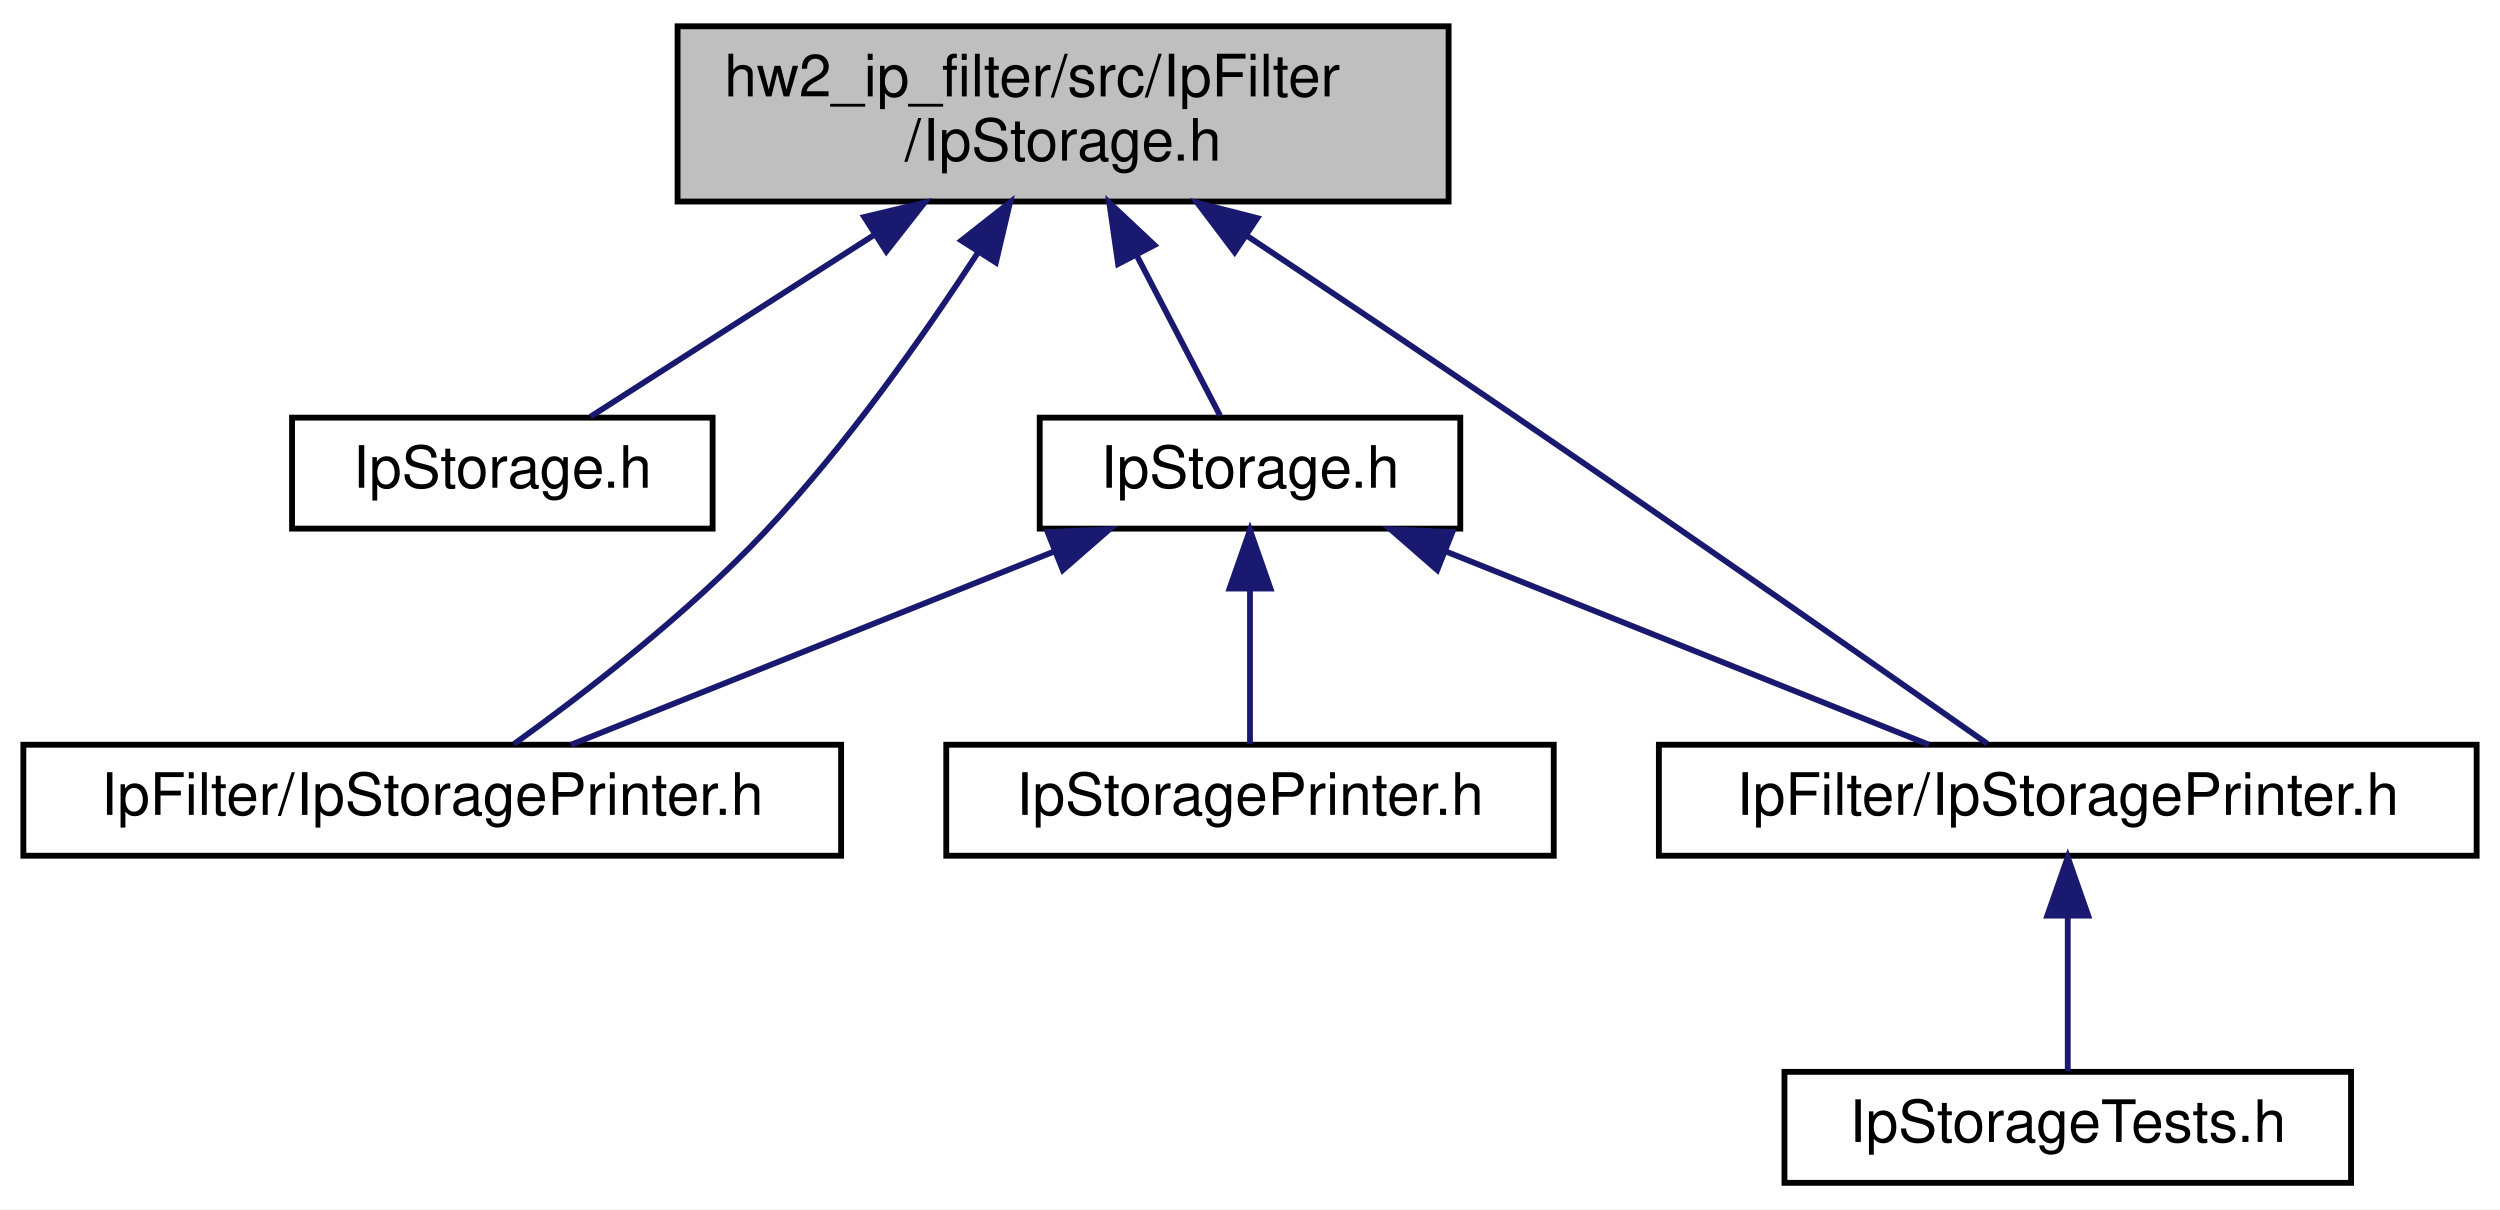
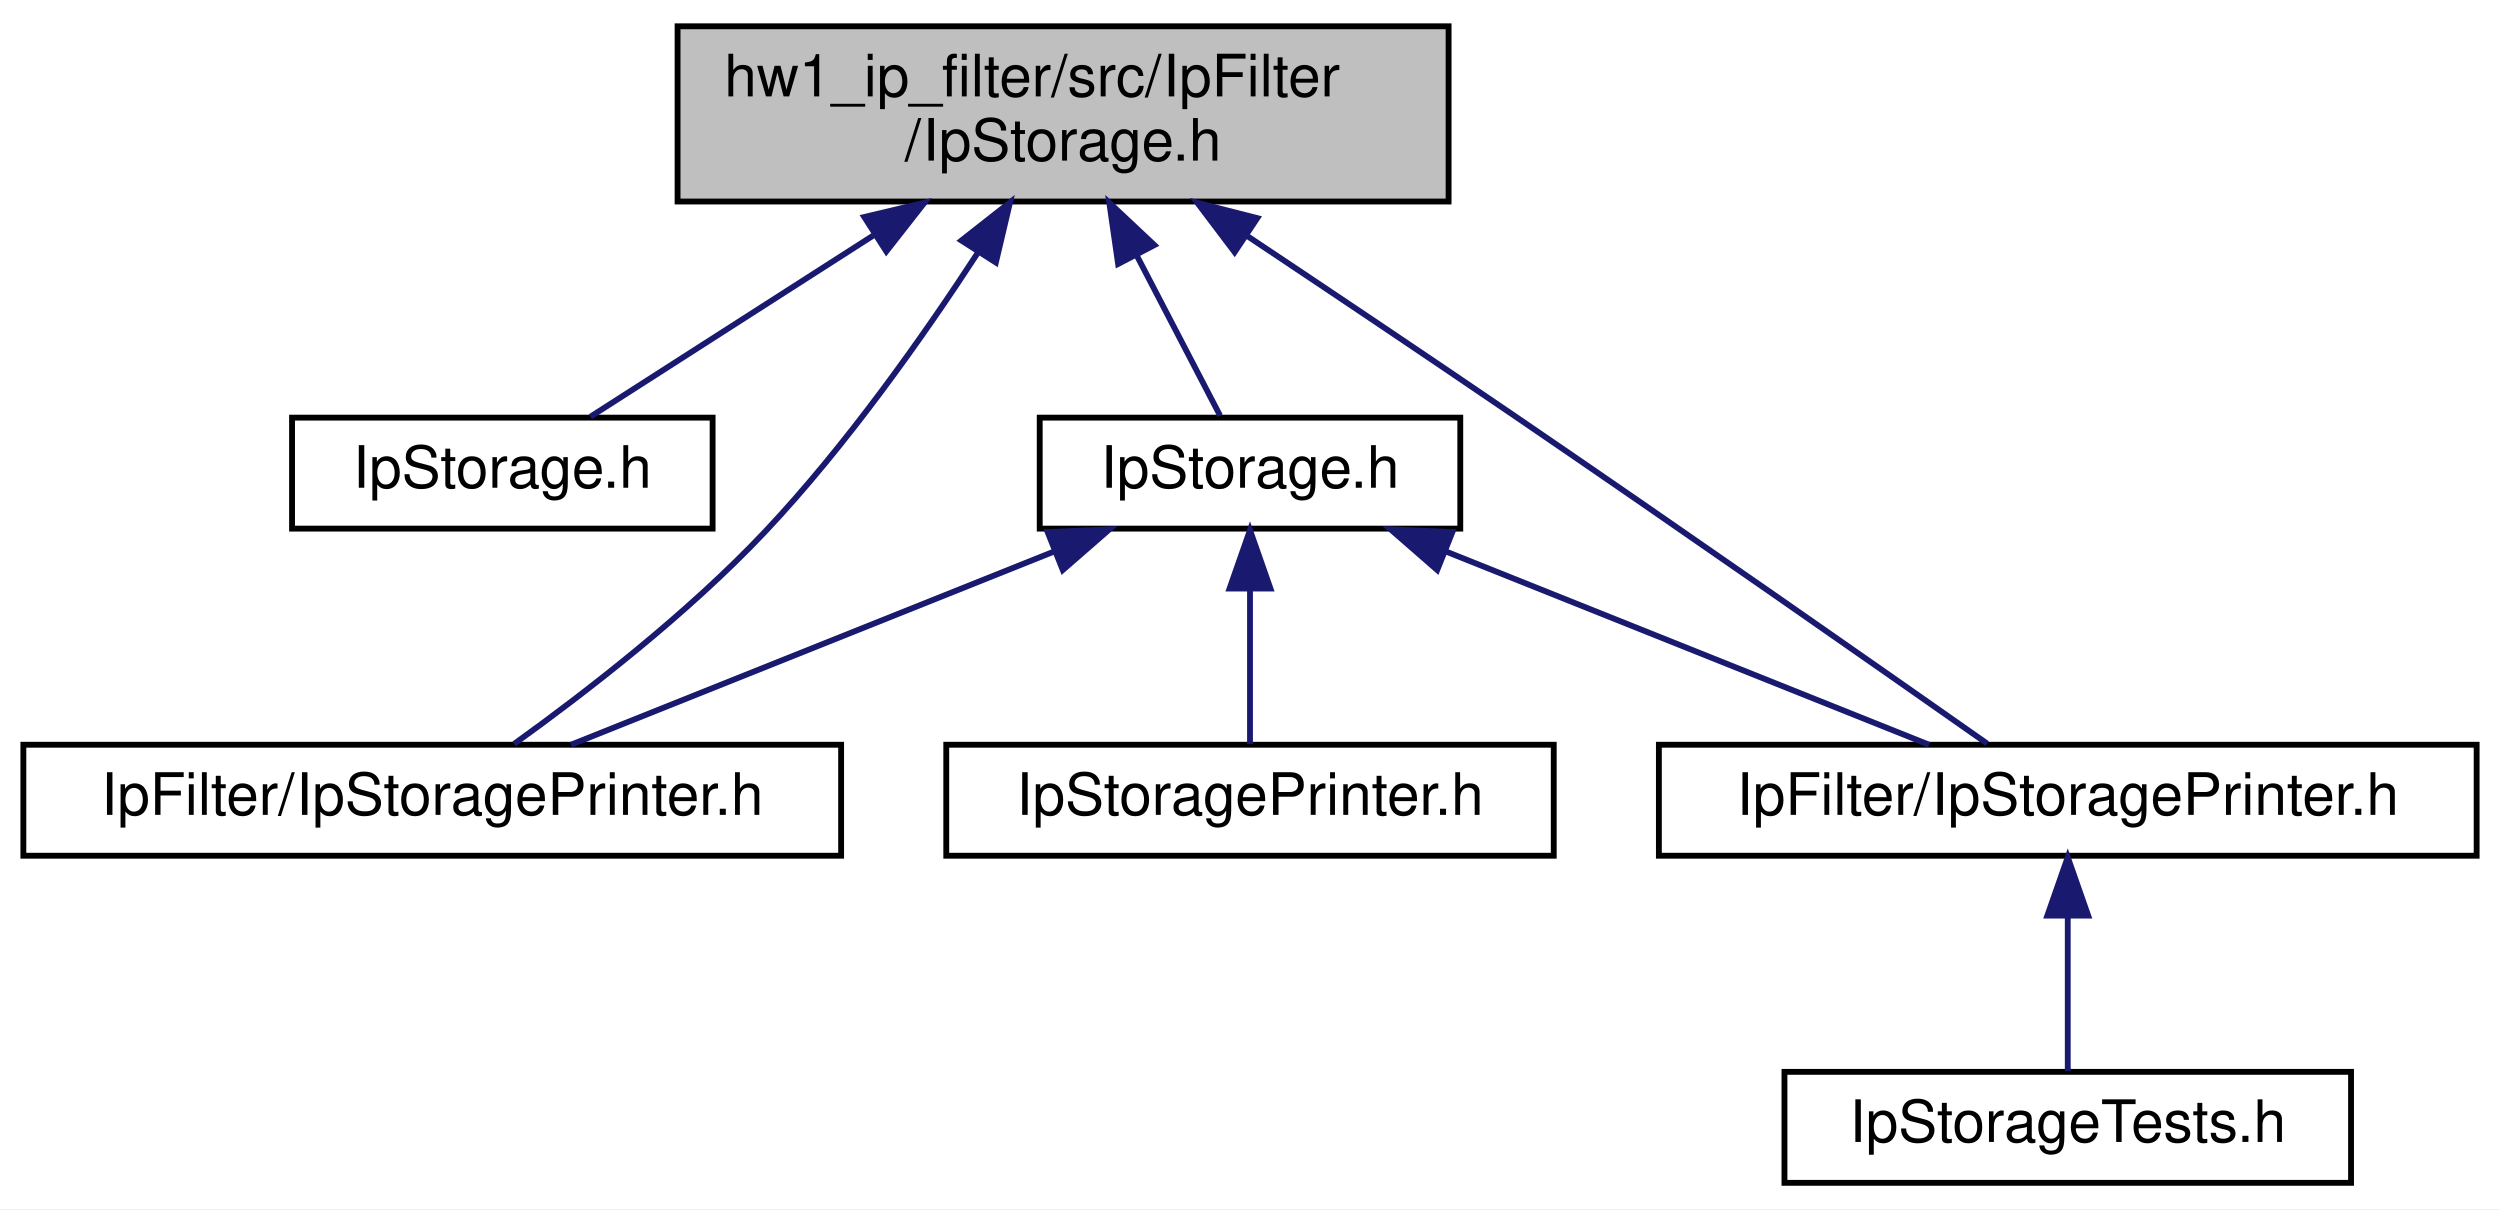
<svg xmlns="http://www.w3.org/2000/svg" xmlns:xlink="http://www.w3.org/1999/xlink" width="428pt" height="207pt" viewBox="0.00 0.00 428.00 207.00">
  <g id="graph0" class="graph" transform="scale(1 1) rotate(0) translate(4 203)">
    <polygon fill="#ffffff" stroke="transparent" points="-4,4 -4,-203 424,-203 424,4 -4,4" />
    <g id="node1" class="node">
      <g id="a_node1">
        <a xlink:title=" ">
          <polygon fill="#bfbfbf" stroke="#000000" points="112,-168.5 112,-198.5 244,-198.5 244,-168.5 112,-168.5" />
-           <text text-anchor="start" x="120" y="-186.5" font-family="Helvetica,sans-Serif" font-size="10.00" fill="#000000">hw2_ip_filter/src/IpFilter</text>
+           <text text-anchor="start" x="120" y="-186.5" font-family="Helvetica,sans-Serif" font-size="10.00" fill="#000000">hw1_ip_filter/src/IpFilter</text>
          <text text-anchor="middle" x="178" y="-175.5" font-family="Helvetica,sans-Serif" font-size="10.00" fill="#000000">/IpStorage.h</text>
        </a>
      </g>
    </g>
    <g id="node2" class="node">
      <g id="a_node2">
        <a xlink:href="_ip_storage_8cpp.html" target="_top" xlink:title=" ">
          <polygon fill="#ffffff" stroke="#000000" points="46,-112.5 46,-131.5 118,-131.5 118,-112.5 46,-112.5" />
          <text text-anchor="middle" x="82" y="-119.5" font-family="Helvetica,sans-Serif" font-size="10.00" fill="#000000">IpStorage.h</text>
        </a>
      </g>
    </g>
    <g id="edge1" class="edge">
      <path fill="none" stroke="#191970" d="M145.499,-162.679C129.11,-152.18 110.02,-139.951 97.084,-131.663" />
      <polygon fill="#191970" stroke="#191970" points="143.961,-165.851 154.27,-168.298 147.737,-159.956 143.961,-165.851" />
    </g>
    <g id="node3" class="node">
      <g id="a_node3">
        <a xlink:href="_ip_storage_printer_8h.html" target="_top" xlink:title=" ">
          <polygon fill="#ffffff" stroke="#000000" points="174,-112.5 174,-131.5 246,-131.5 246,-112.5 174,-112.5" />
          <text text-anchor="middle" x="210" y="-119.5" font-family="Helvetica,sans-Serif" font-size="10.00" fill="#000000">IpStorage.h</text>
        </a>
      </g>
    </g>
    <g id="edge2" class="edge">
      <path fill="none" stroke="#191970" d="M190.653,-159.183C195.621,-149.634 201.041,-139.219 204.876,-131.847" />
      <polygon fill="#191970" stroke="#191970" points="187.421,-157.811 185.91,-168.298 193.631,-161.042 187.421,-157.811" />
    </g>
    <g id="node5" class="node">
      <g id="a_node5">
-         <a xlink:href="hw2__ip__filter_2src_2_required_outputs_module_2main_8cpp.html" target="_top" xlink:title=" ">
+         <a xlink:href="hw1__ip__filter_2src_2_required_outputs_module_2main_8cpp.html" target="_top" xlink:title=" ">
          <polygon fill="#ffffff" stroke="#000000" points="0,-56.5 0,-75.5 140,-75.5 140,-56.5 0,-56.5" />
          <text text-anchor="middle" x="70" y="-63.5" font-family="Helvetica,sans-Serif" font-size="10.00" fill="#000000">IpFilter/IpStoragePrinter.h</text>
        </a>
      </g>
    </g>
    <g id="edge7" class="edge">
      <path fill="none" stroke="#191970" d="M163.518,-159.9C154.03,-145.341 140.855,-126.704 127,-112 113.745,-97.933 96.135,-84.353 84.015,-75.642" />
      <polygon fill="#191970" stroke="#191970" points="160.591,-161.821 168.921,-168.368 166.492,-158.055 160.591,-161.821" />
    </g>
    <g id="node6" class="node">
      <g id="a_node6">
        <a xlink:href="_ip_storage_tests_8h.html" target="_top" xlink:title=" ">
          <polygon fill="#ffffff" stroke="#000000" points="280,-56.5 280,-75.5 420,-75.5 420,-56.5 280,-56.5" />
          <text text-anchor="middle" x="350" y="-63.5" font-family="Helvetica,sans-Serif" font-size="10.00" fill="#000000">IpFilter/IpStoragePrinter.h</text>
        </a>
      </g>
    </g>
    <g id="edge8" class="edge">
      <path fill="none" stroke="#191970" d="M209.32,-162.733C223.333,-153.396 240.034,-142.202 255,-132 284.039,-112.204 317.77,-88.631 336.208,-75.695" />
      <polygon fill="#191970" stroke="#191970" points="207.368,-159.828 200.982,-168.282 211.247,-165.656 207.368,-159.828" />
    </g>
    <g id="node4" class="node">
      <g id="a_node4">
        <a xlink:href="_ip_storage_printer_8cpp.html" target="_top" xlink:title=" ">
          <polygon fill="#ffffff" stroke="#000000" points="158,-56.5 158,-75.5 262,-75.5 262,-56.5 158,-56.5" />
          <text text-anchor="middle" x="210" y="-63.5" font-family="Helvetica,sans-Serif" font-size="10.00" fill="#000000">IpStoragePrinter.h</text>
        </a>
      </g>
    </g>
    <g id="edge3" class="edge">
      <path fill="none" stroke="#191970" d="M210,-102.157C210,-93.155 210,-82.92 210,-75.643" />
      <polygon fill="#191970" stroke="#191970" points="206.5,-102.246 210,-112.246 213.5,-102.246 206.5,-102.246" />
    </g>
    <g id="edge4" class="edge">
      <path fill="none" stroke="#191970" d="M176.635,-108.654C151.105,-98.442 116.522,-84.609 93.753,-75.501" />
      <polygon fill="#191970" stroke="#191970" points="175.349,-111.909 185.933,-112.373 177.948,-105.41 175.349,-111.909" />
    </g>
    <g id="edge5" class="edge">
      <path fill="none" stroke="#191970" d="M243.365,-108.654C268.895,-98.442 303.478,-84.609 326.247,-75.501" />
      <polygon fill="#191970" stroke="#191970" points="242.052,-105.41 234.067,-112.373 244.651,-111.909 242.052,-105.41" />
    </g>
    <g id="node7" class="node">
      <g id="a_node7">
        <a xlink:href="_ip_filter_tests_8cpp.html" target="_top" xlink:title=" ">
          <polygon fill="#ffffff" stroke="#000000" points="301.5,-.5 301.5,-19.5 398.5,-19.5 398.5,-.5 301.5,-.5" />
          <text text-anchor="middle" x="350" y="-7.5" font-family="Helvetica,sans-Serif" font-size="10.00" fill="#000000">IpStorageTests.h</text>
        </a>
      </g>
    </g>
    <g id="edge6" class="edge">
      <path fill="none" stroke="#191970" d="M350,-46.157C350,-37.155 350,-26.92 350,-19.643" />
      <polygon fill="#191970" stroke="#191970" points="346.5,-46.245 350,-56.245 353.5,-46.246 346.5,-46.245" />
    </g>
  </g>
</svg>
